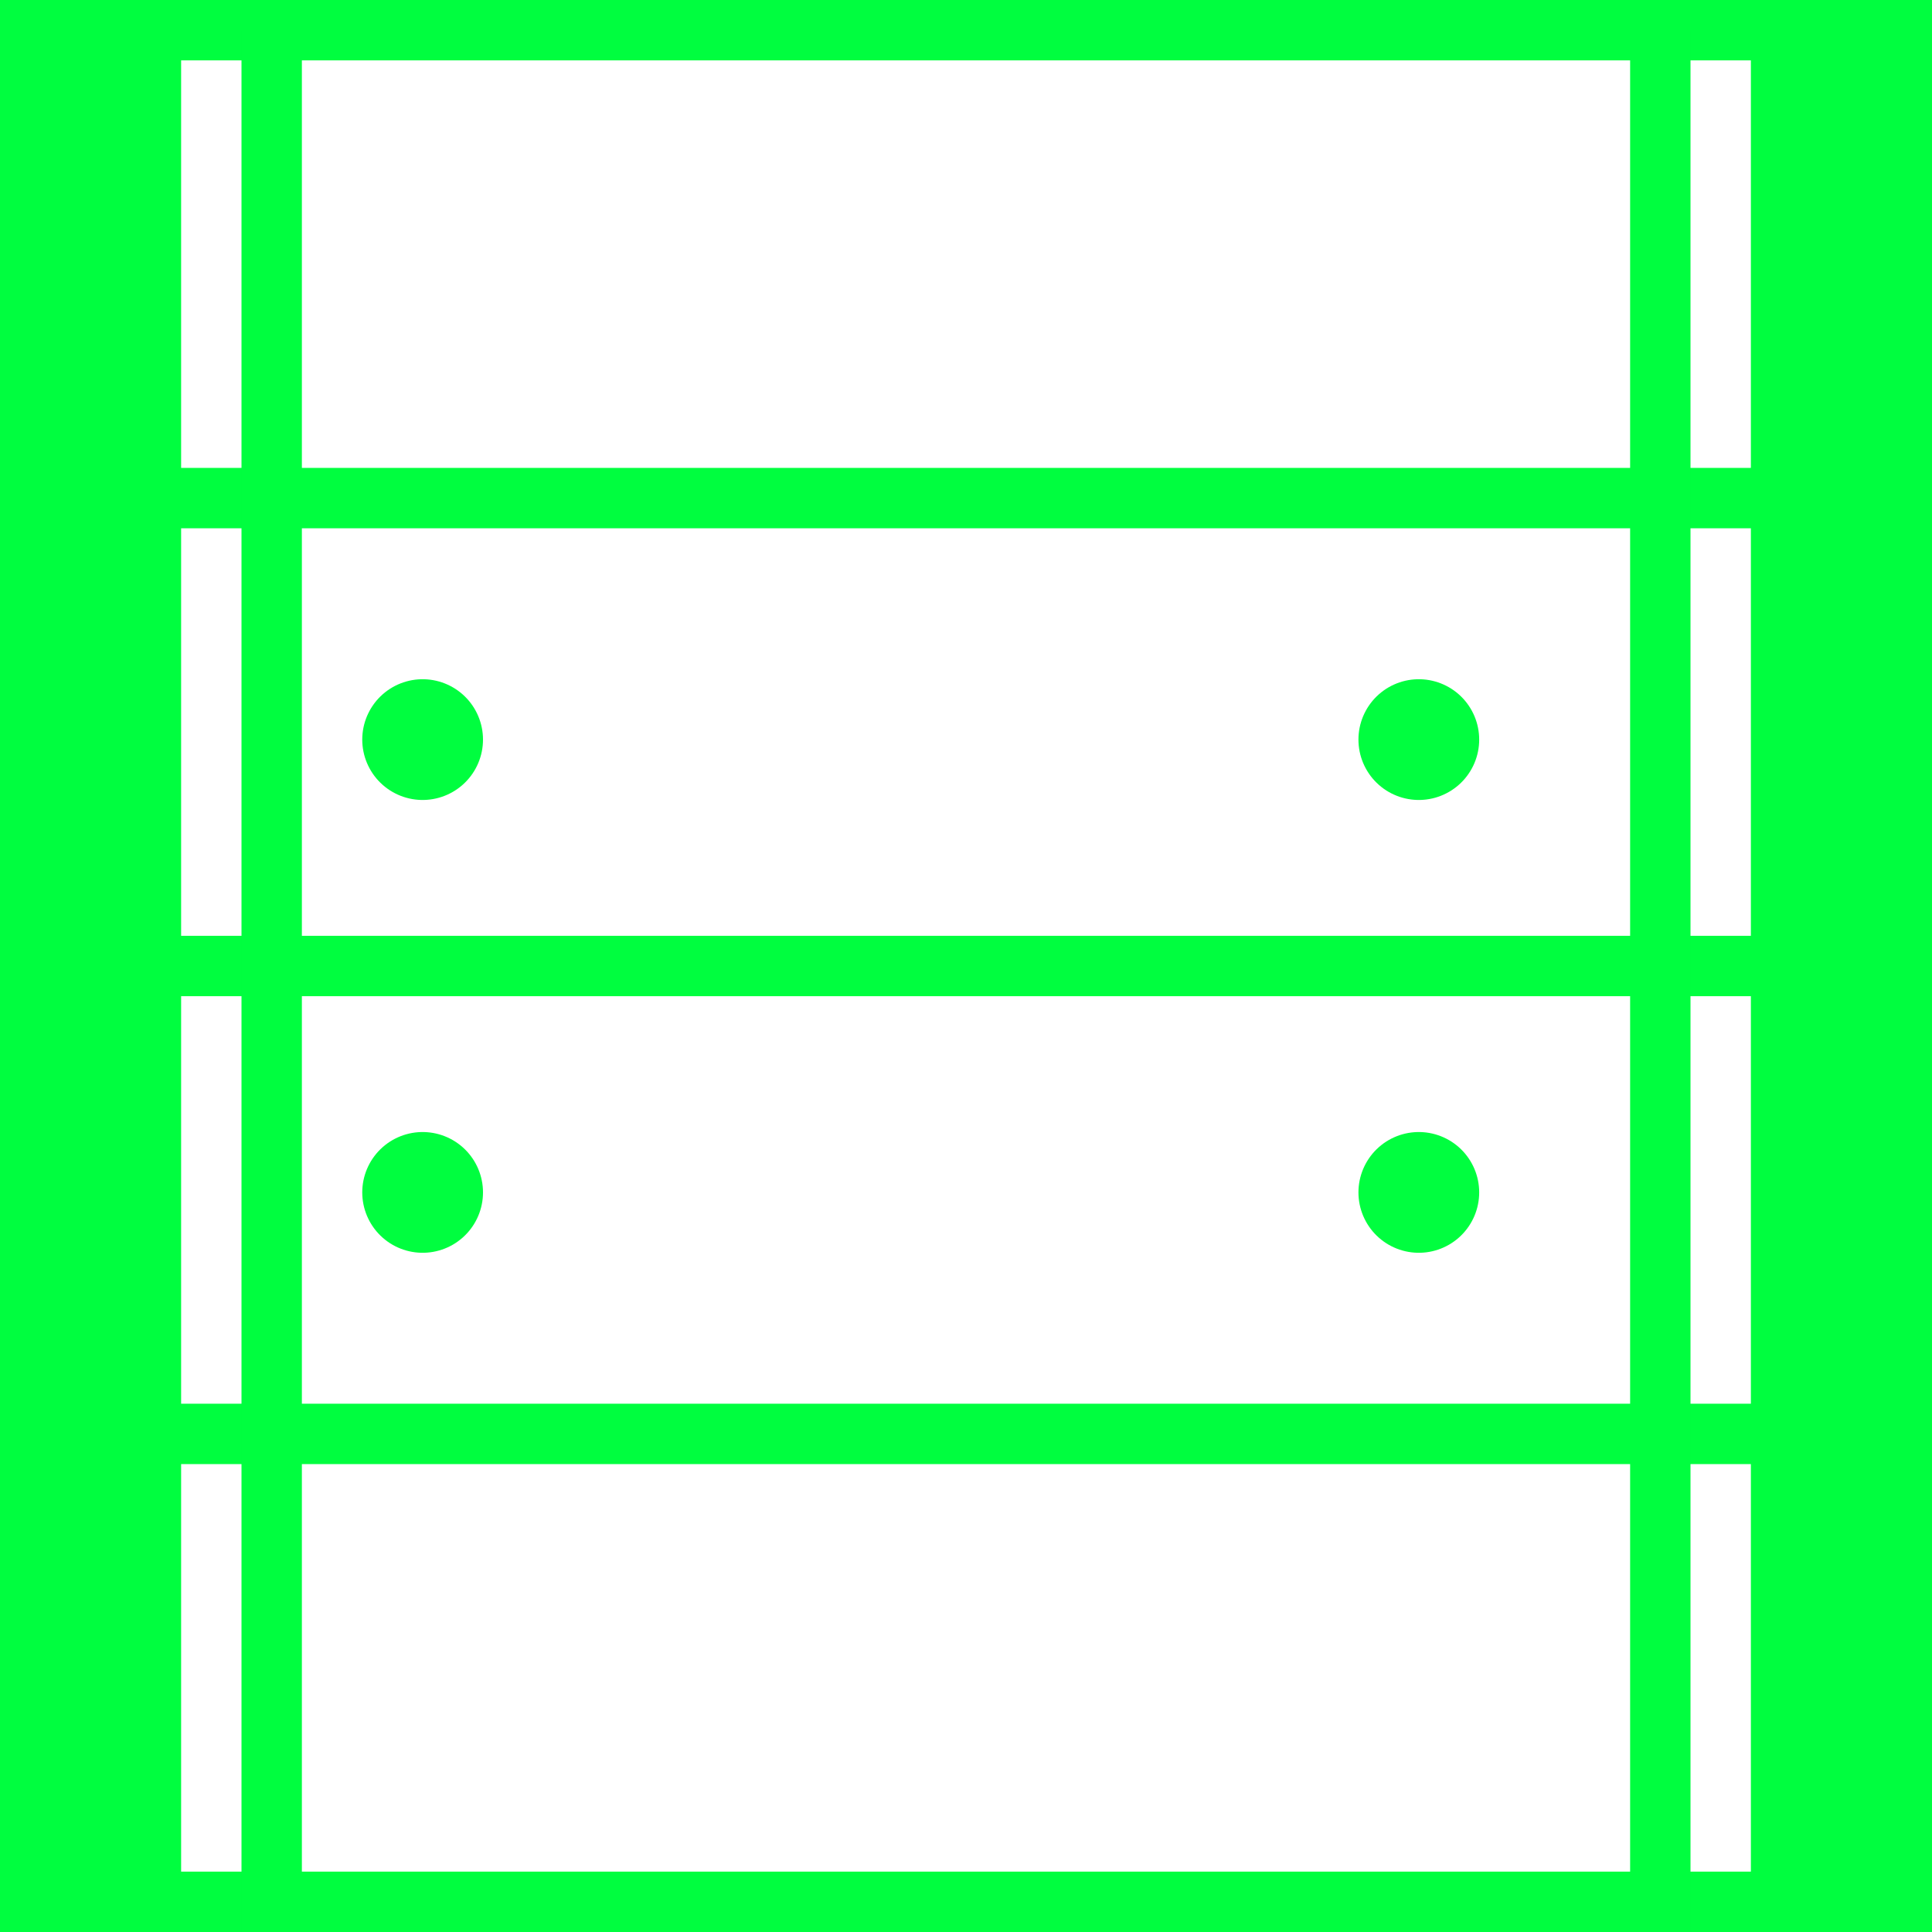
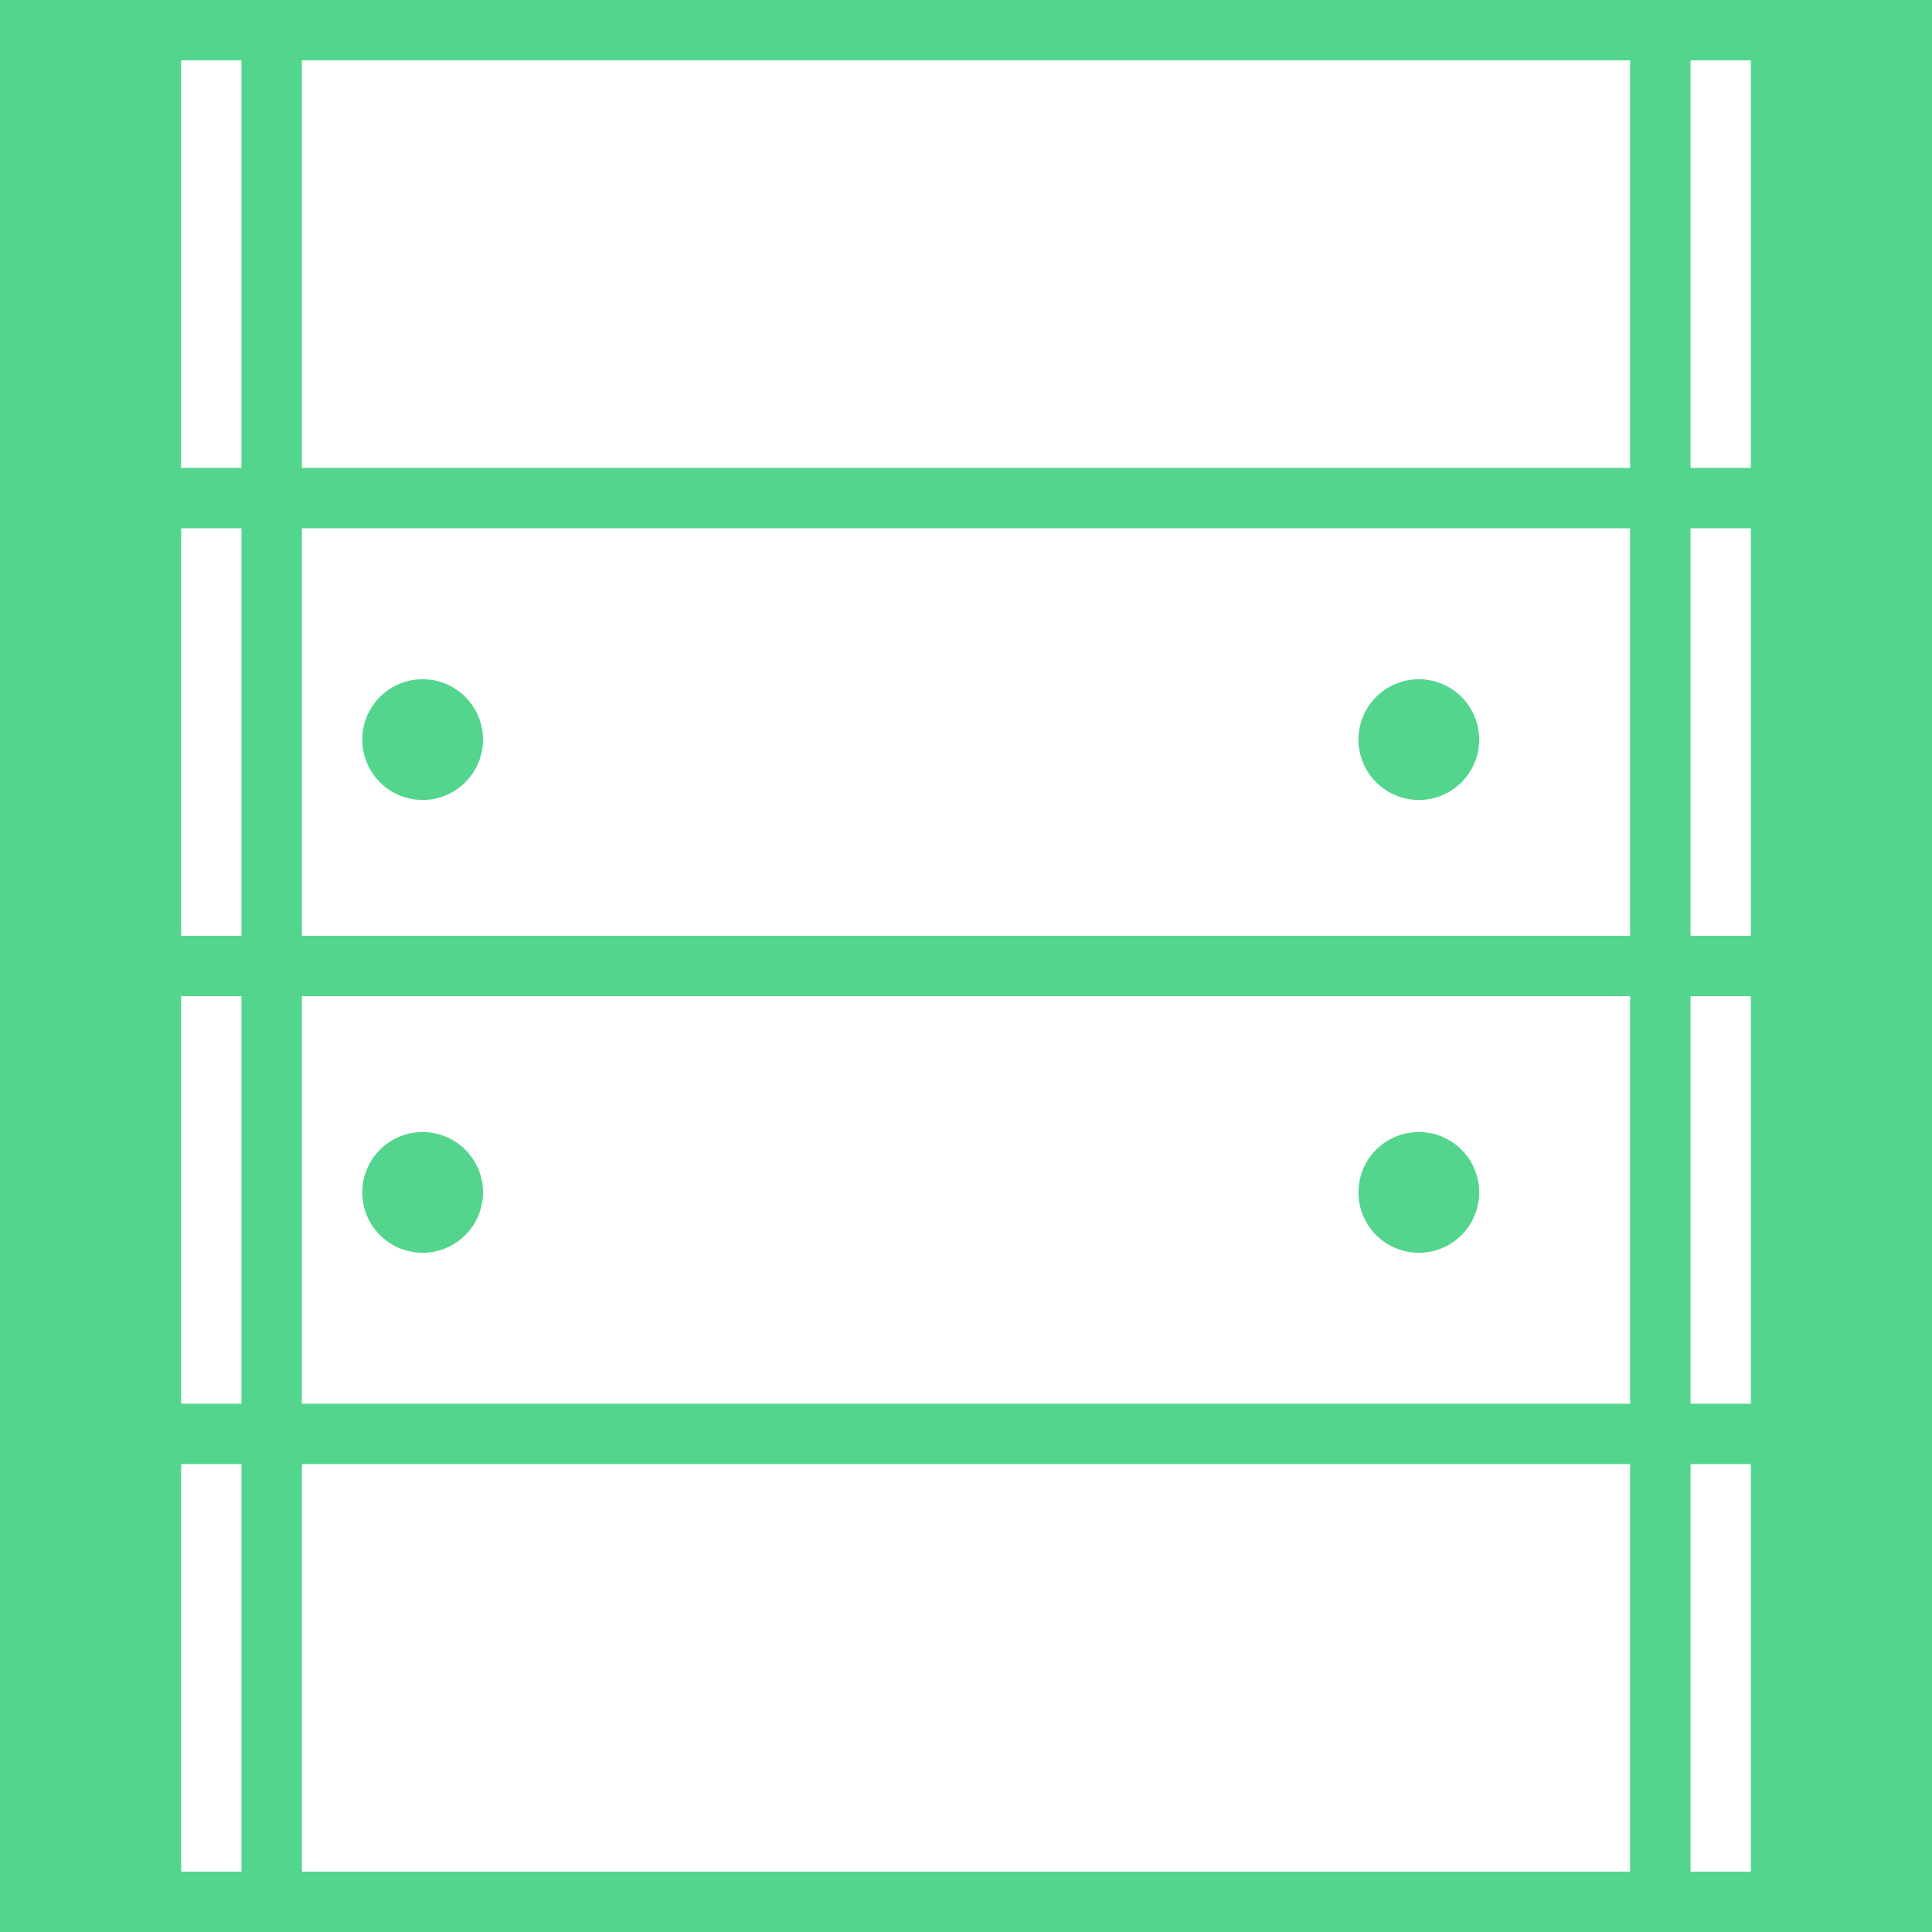
- <svg xmlns="http://www.w3.org/2000/svg" viewBox="0 0 64 64" fill="#00FE3F" stroke="#00FE3F" stroke-width="2">
+ <svg xmlns="http://www.w3.org/2000/svg" viewBox="0 0 64 64" fill="#53d58d" stroke="#53d58d" stroke-width="2">
  <path d="M1 1 h63      m0 15.5 h-63      m0 15.5 h63      m0 15.5 h-63      m0 15.5 h63" />
  <path d="M59 1 h4 v63 h-4z      m-4 0 v63" />
  <path d="M1 1 h4 v63 h-4z      m8 0 v63" />
  <path stroke-linecap="round" stroke-width="4" d="M14 24.5 h0      m0 15 h0      M47 24.5 h0      m0 15 h0" />
</svg>
